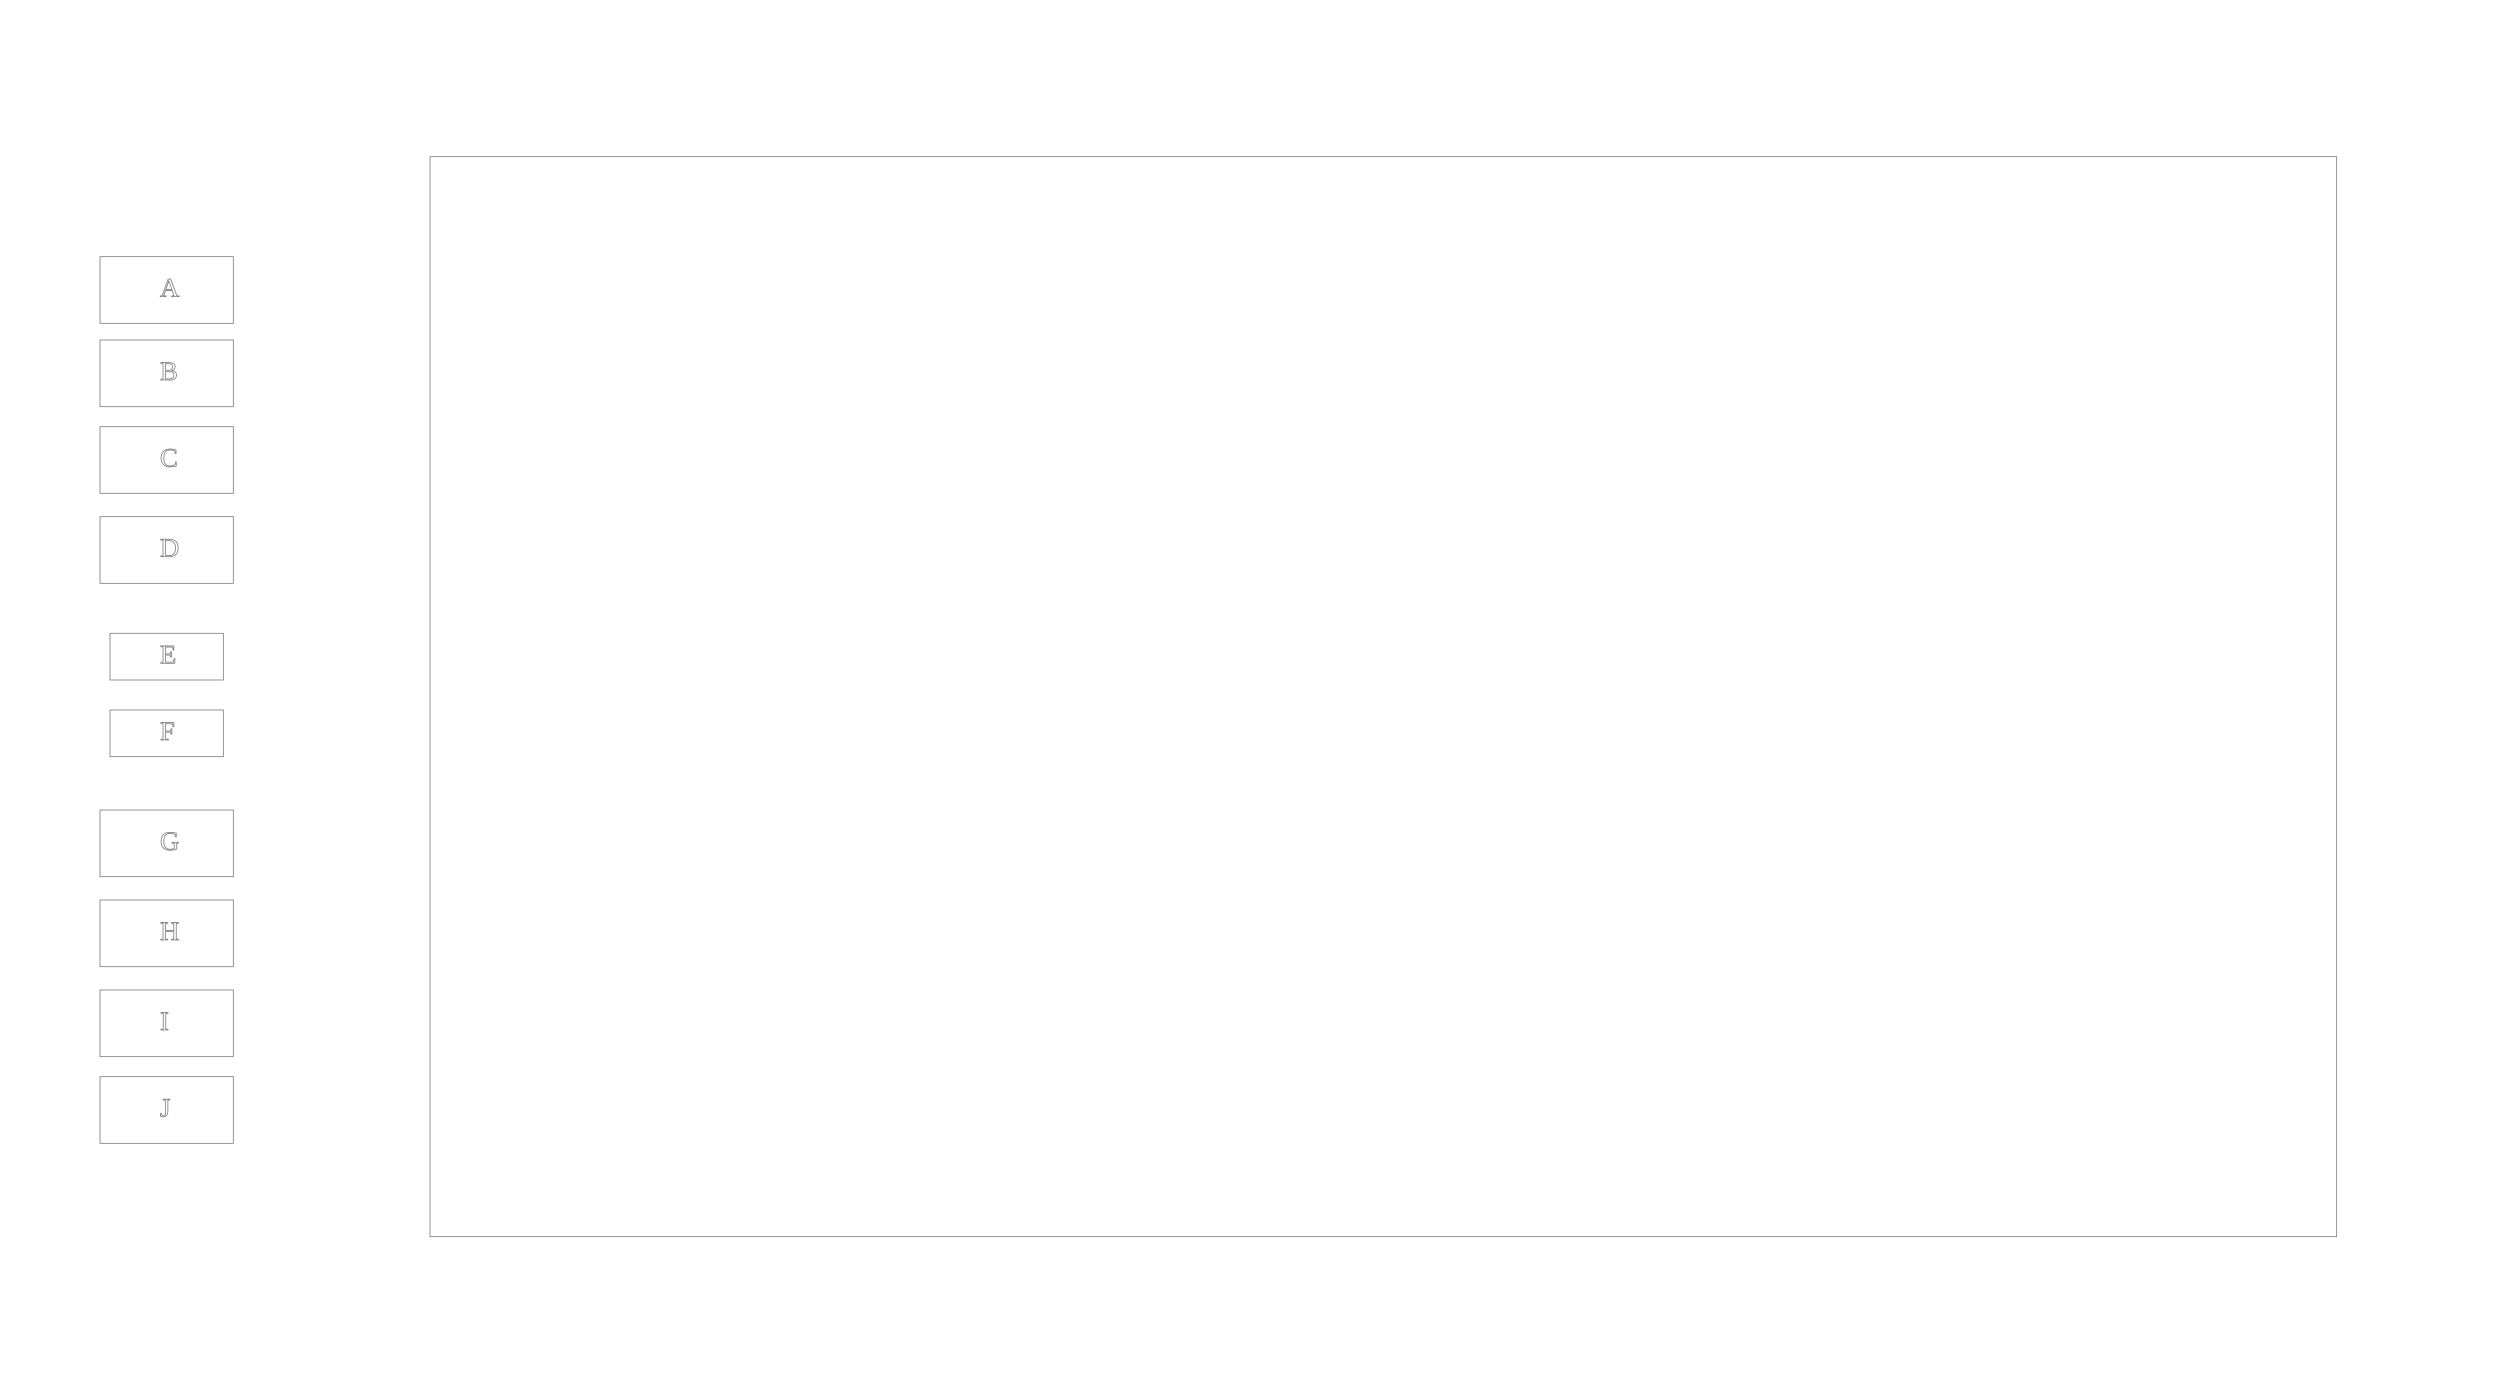
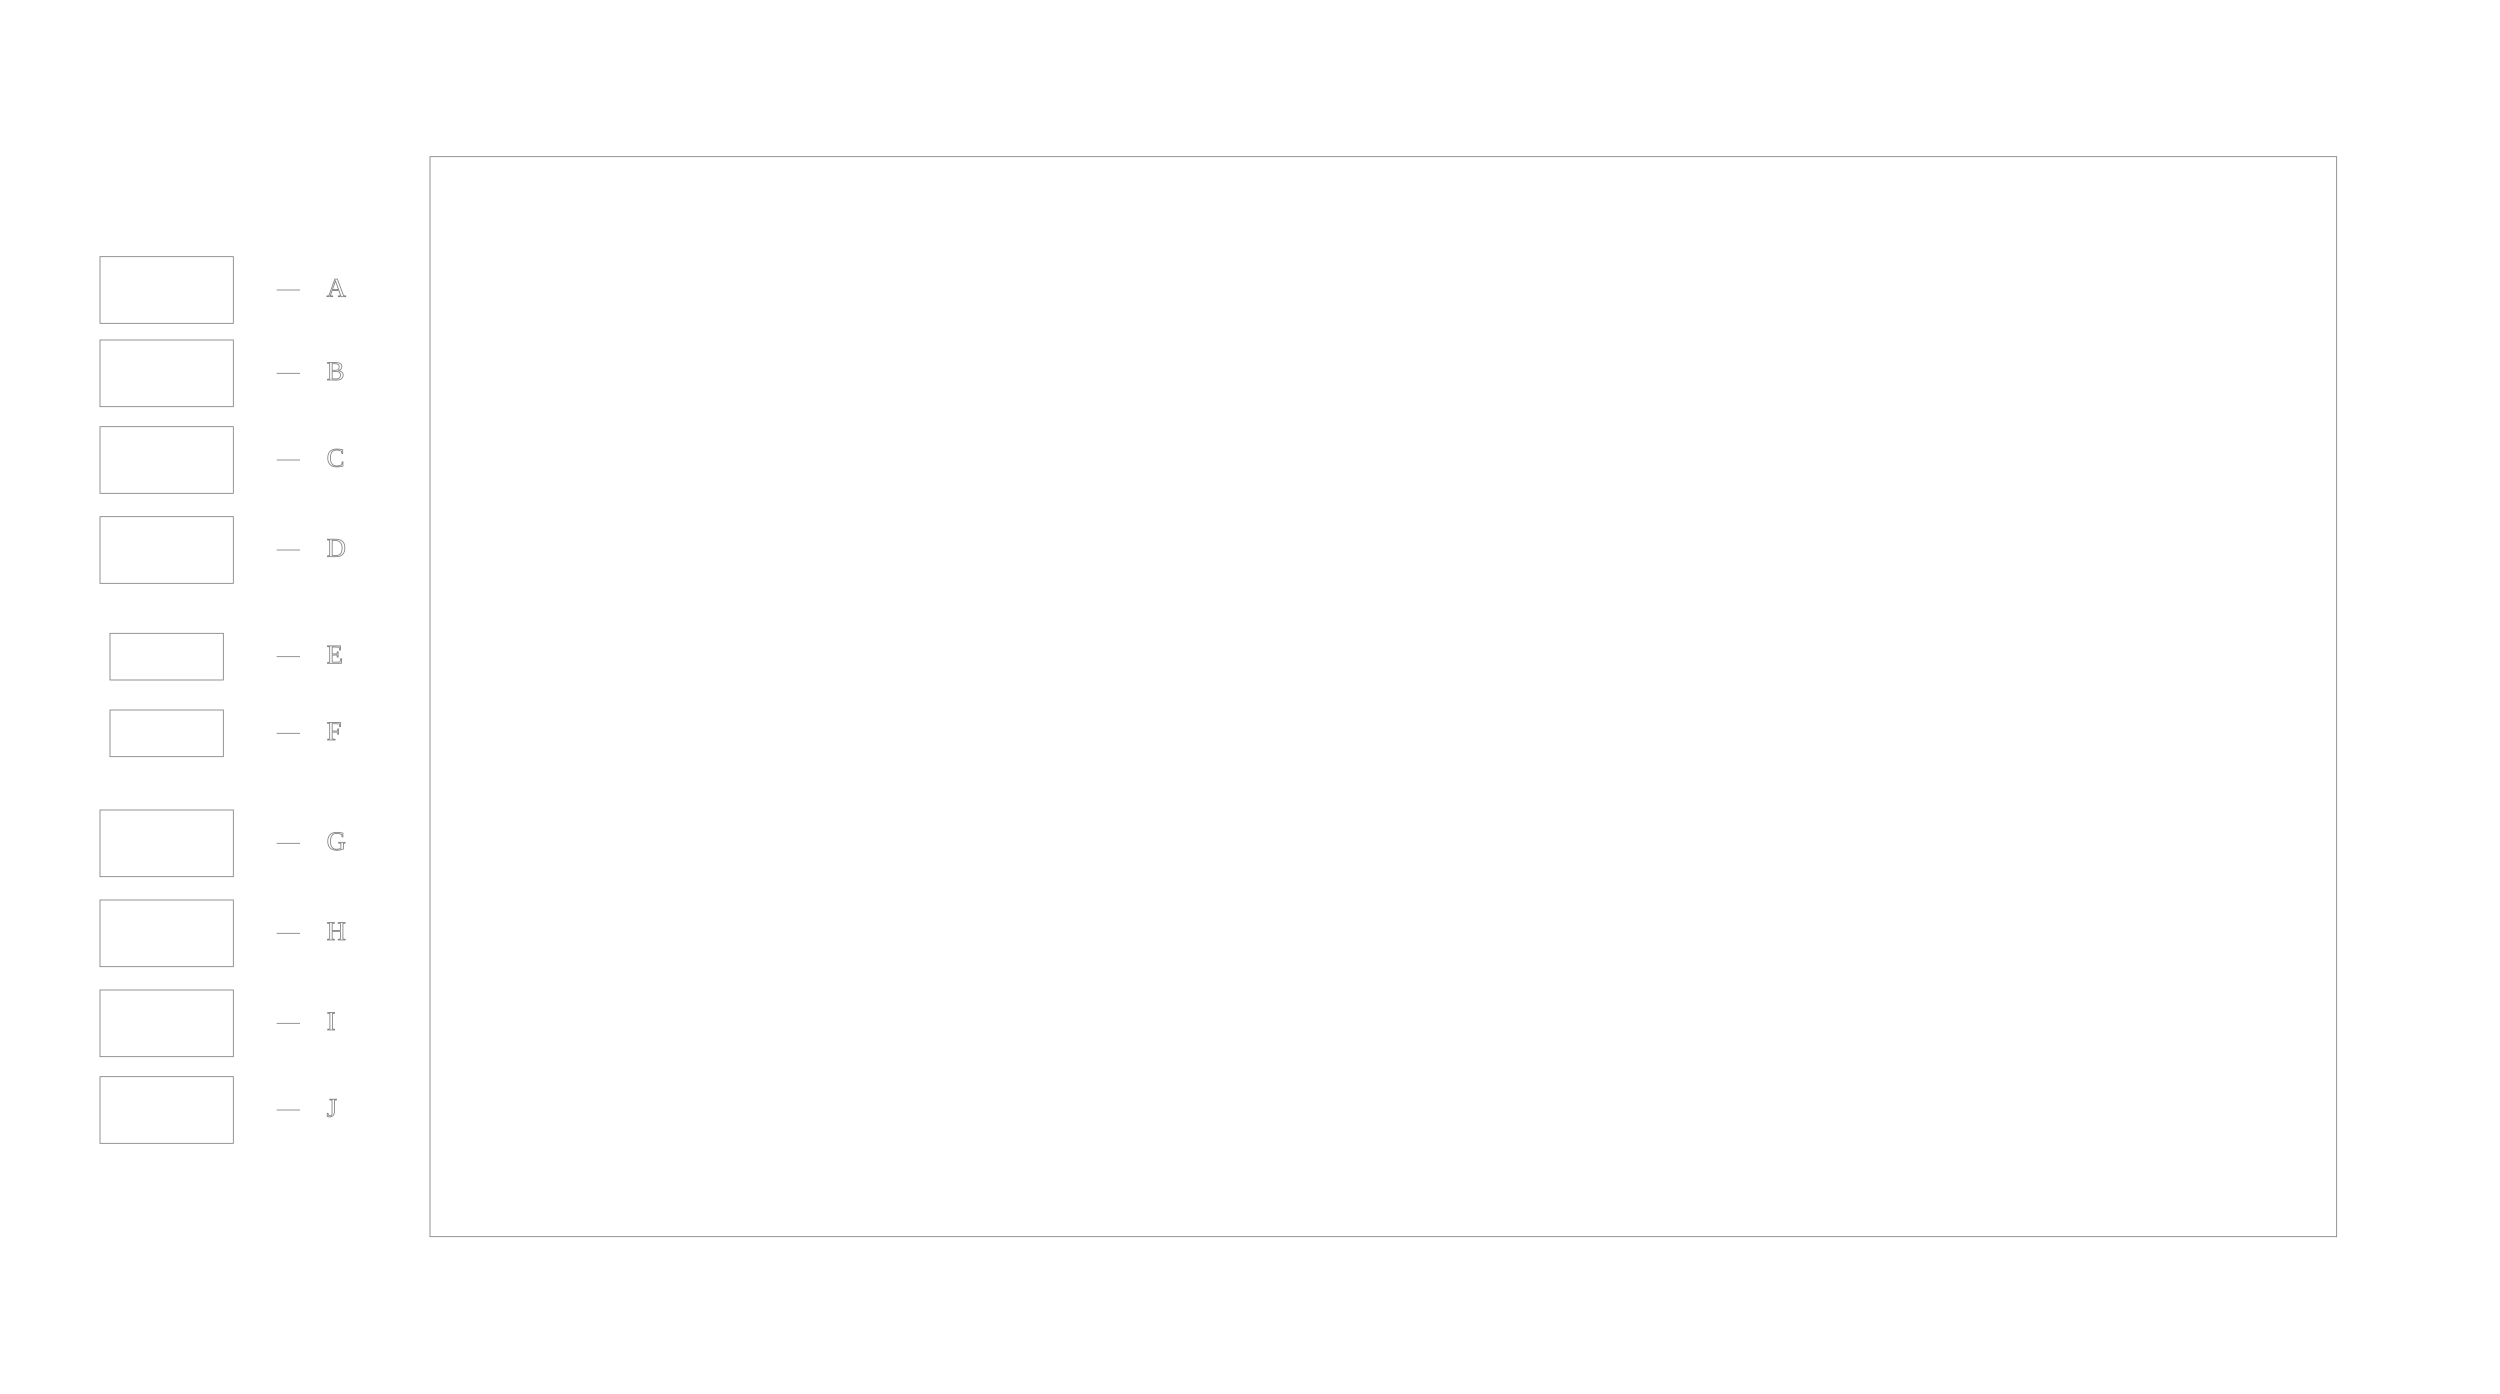
<svg xmlns="http://www.w3.org/2000/svg" version="1.1" style="color:#000000;stroke:#7f7f7f;fill:none;stroke-width:.25;font-size:8" id="gaomon-pd1561gd" width="750" height="418">
  <rect x="129" y="47" width="572" height="324" />
  <g>
    <rect id="ButtonA" class="A Button" x="30" y="77" width="40" height="20" />
-     <text id="LabelA" class="A Label" x="48" y="89" style="text-anchor:start;">A</text>
+     <text id="LabelA" class="A Label" x="98.0" y="89" style="text-anchor:start;">A</text>
+     <path style="fill:none" d="M 83.0,87.0 H 90.0" id="LeaderA" class="Leader A" />
  </g>
  <g>
    <rect id="ButtonB" class="B Button" x="30" y="102" width="40" height="20" />
-     <text id="LabelB" class="B Label" x="48" y="114" style="text-anchor:start;">B</text>
+     <text id="LabelB" class="B Label" x="98.0" y="114" style="text-anchor:start;">B</text>
+     <path style="fill:none" d="M 83.0,112.0 H 90.0" id="LeaderB" class="Leader B" />
  </g>
  <g>
    <rect id="ButtonC" class="C Button" x="30" y="128" width="40" height="20" />
-     <text id="LabelC" class="C Label" x="48" y="140" style="text-anchor:start;">C</text>
+     <text id="LabelC" class="C Label" x="98.0" y="140" style="text-anchor:start;">C</text>
+     <path style="fill:none" d="M 83.0,138.0 H 90.0" id="LeaderC" class="Leader C" />
  </g>
  <g>
    <rect id="ButtonD" class="D Button" x="30" y="155" width="40" height="20" />
-     <text id="LabelD" class="D Label" x="48" y="167" style="text-anchor:start;">D</text>
+     <text id="LabelD" class="D Label" x="98.0" y="167" style="text-anchor:start;">D</text>
+     <path style="fill:none" d="M 83.0,165.0 H 90.0" id="LeaderD" class="Leader D" />
  </g>
  <g>
    <rect id="ButtonE" class="E Button" x="33" y="190" width="34" height="14" />
-     <text id="LabelE" class="E Label" x="48" y="199" style="text-anchor:start;">E</text>
+     <text id="LabelE" class="E Label" x="98.0" y="199" style="text-anchor:start;">E</text>
+     <path style="fill:none" d="M 83.0,197.0 H 90.0" id="LeaderE" class="Leader E" />
  </g>
  <g>
    <rect id="ButtonF" class="F Button" x="33" y="213" width="34" height="14" />
-     <text id="LabelF" class="F Label" x="48" y="222" style="text-anchor:start;">F</text>
+     <text id="LabelF" class="F Label" x="98.0" y="222" style="text-anchor:start;">F</text>
+     <path style="fill:none" d="M 83.0,220.0 H 90.0" id="LeaderF" class="Leader F" />
  </g>
  <g>
    <rect id="ButtonG" class="G Button" x="30" y="243" width="40" height="20" />
-     <text id="LabelG" class="G Label" x="48" y="255" style="text-anchor:start;">G</text>
+     <text id="LabelG" class="G Label" x="98.0" y="255" style="text-anchor:start;">G</text>
+     <path style="fill:none" d="M 83.0,253.0 H 90.0" id="LeaderG" class="Leader G" />
  </g>
  <g>
    <rect id="ButtonH" class="H Button" x="30" y="270" width="40" height="20" />
-     <text id="LabelH" class="H Label" x="48" y="282" style="text-anchor:start;">H</text>
+     <text id="LabelH" class="H Label" x="98.0" y="282" style="text-anchor:start;">H</text>
+     <path style="fill:none" d="M 83.0,280.0 H 90.0" id="LeaderH" class="Leader H" />
  </g>
  <g>
    <rect id="ButtonI" class="I Button" x="30" y="297" width="40" height="20" />
-     <text id="LabelI" class="I Label" x="48" y="309" style="text-anchor:start;">I</text>
+     <text id="LabelI" class="I Label" x="98.0" y="309" style="text-anchor:start;">I</text>
+     <path style="fill:none" d="M 83.0,307.0 H 90.0" id="LeaderI" class="Leader I" />
  </g>
  <g>
    <rect id="ButtonJ" class="J Button" x="30" y="323" width="40" height="20" />
-     <text id="LabelJ" class="J Label" x="48" y="335" style="text-anchor:start;">J</text>
+     <text id="LabelJ" class="J Label" x="98.0" y="335" style="text-anchor:start;">J</text>
+     <path style="fill:none" d="M 83.0,333.0 H 90.0" id="LeaderJ" class="Leader J" />
  </g>
</svg>
